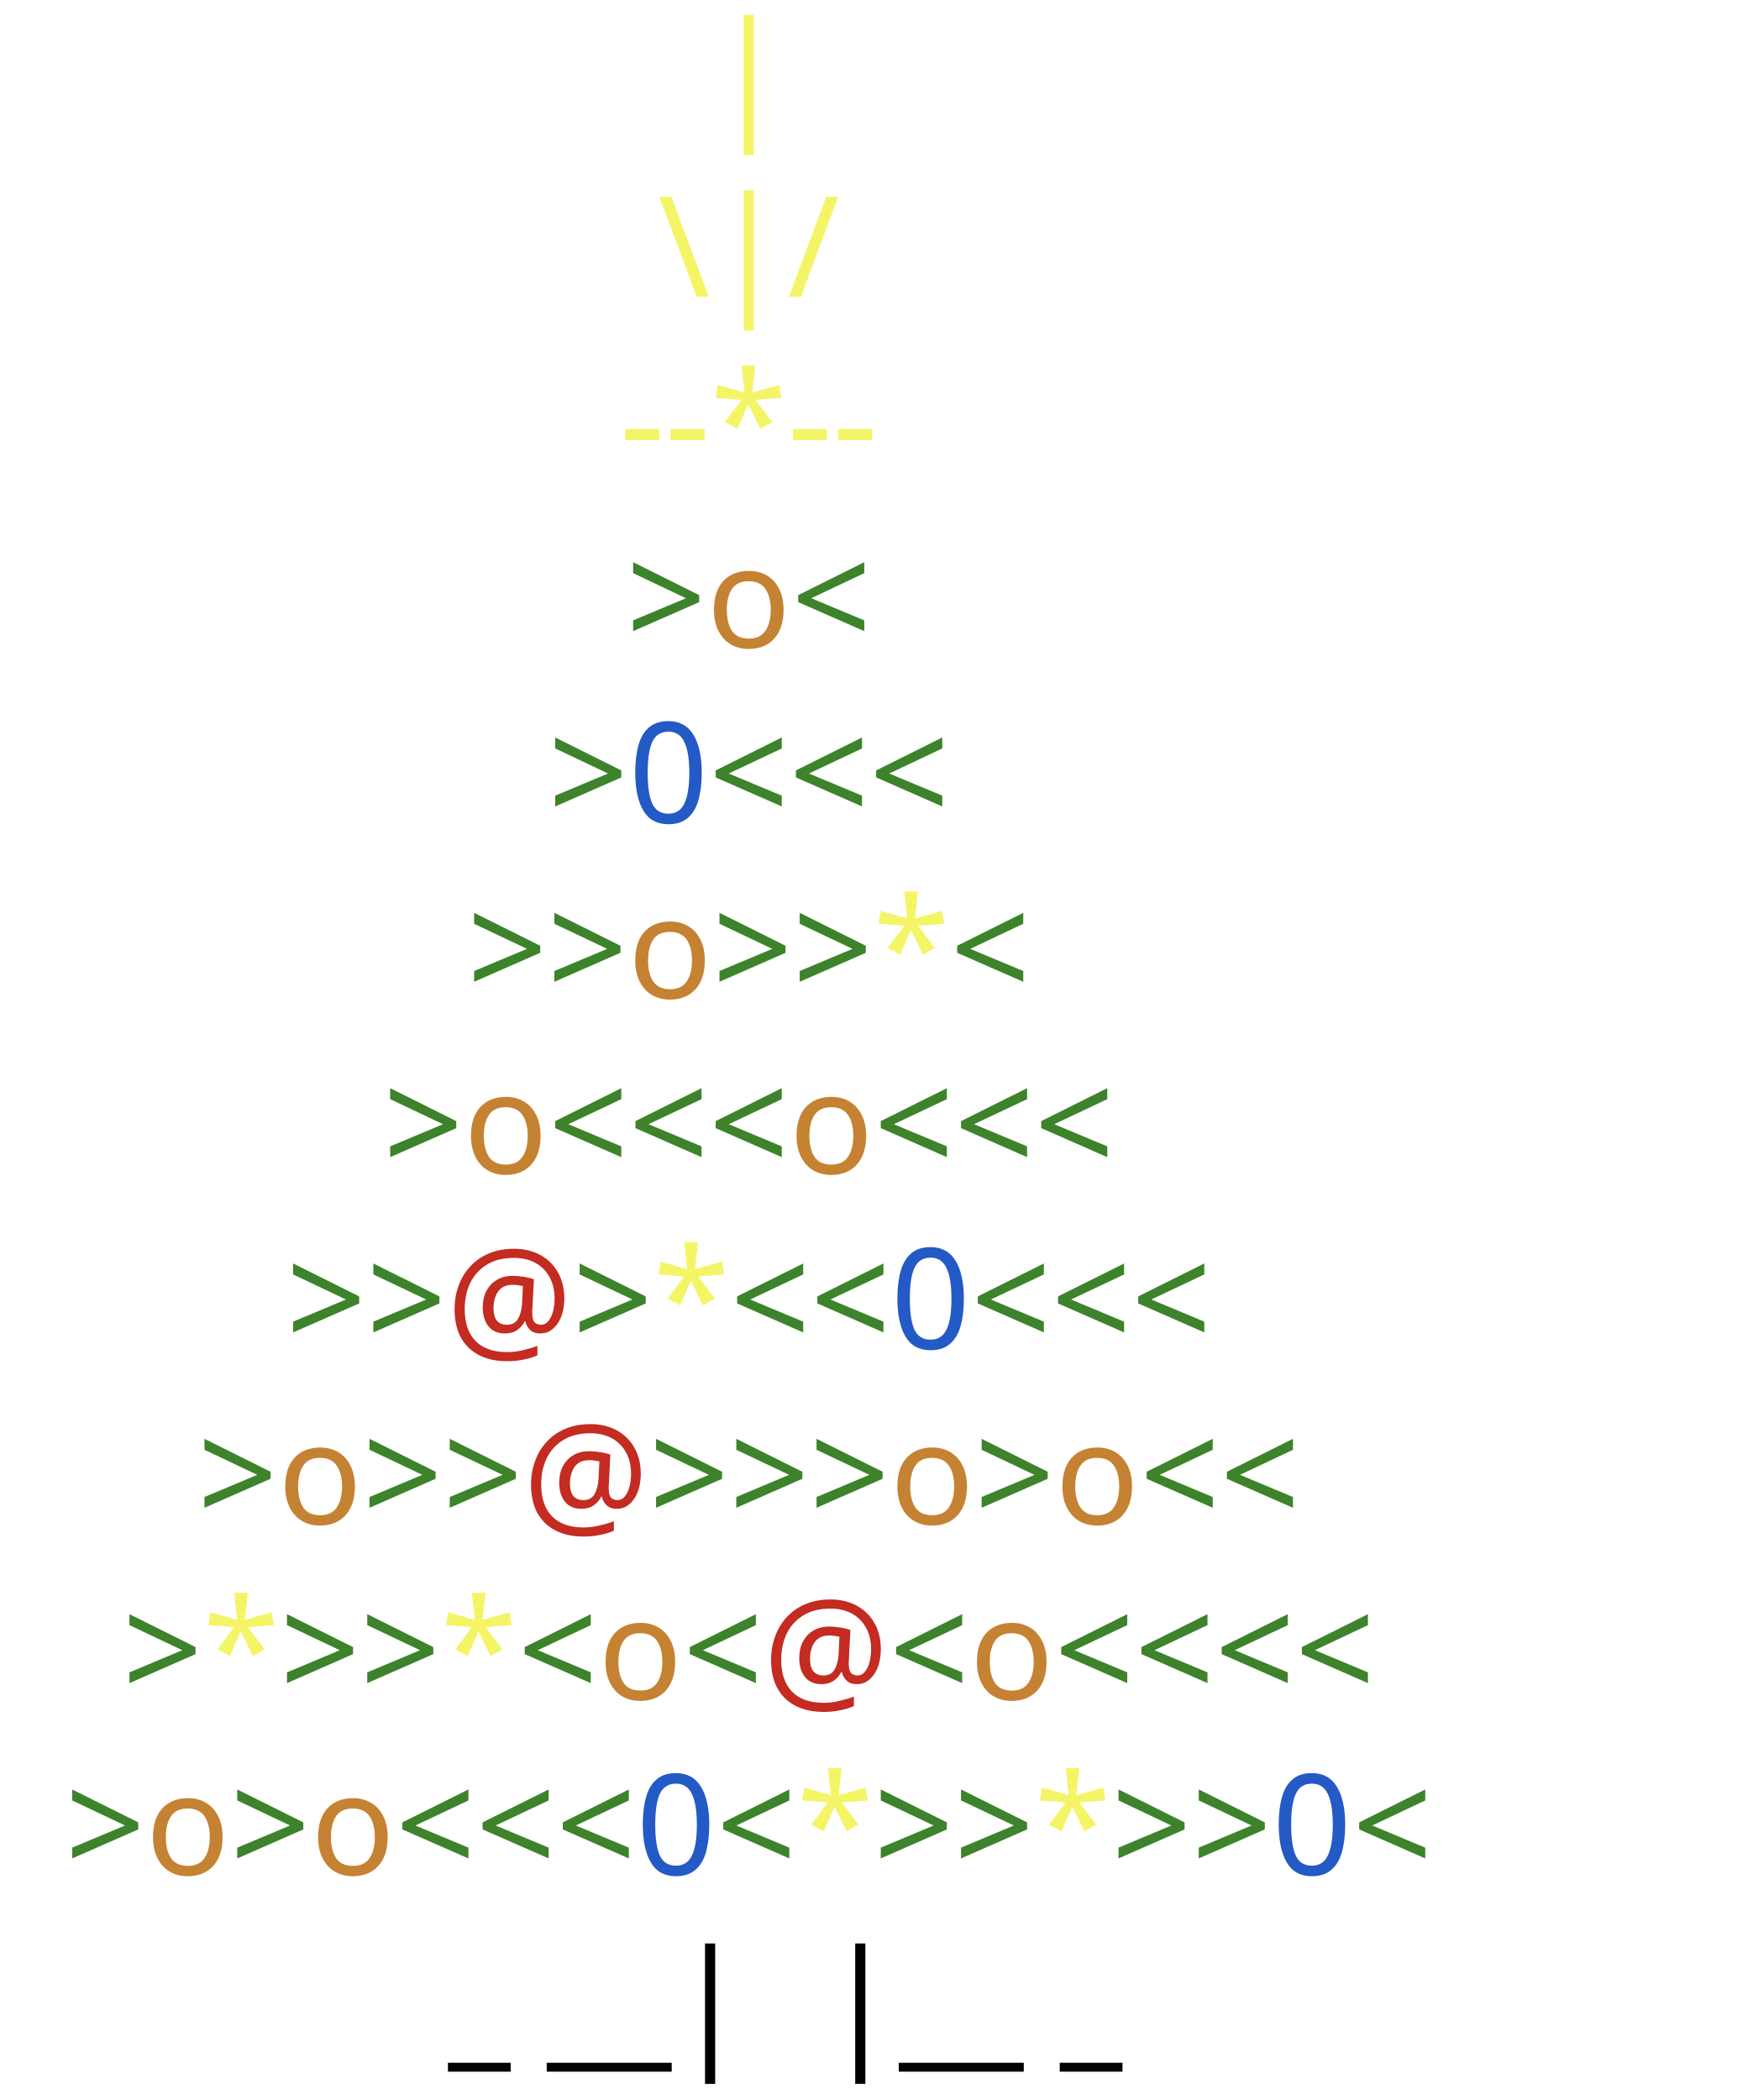
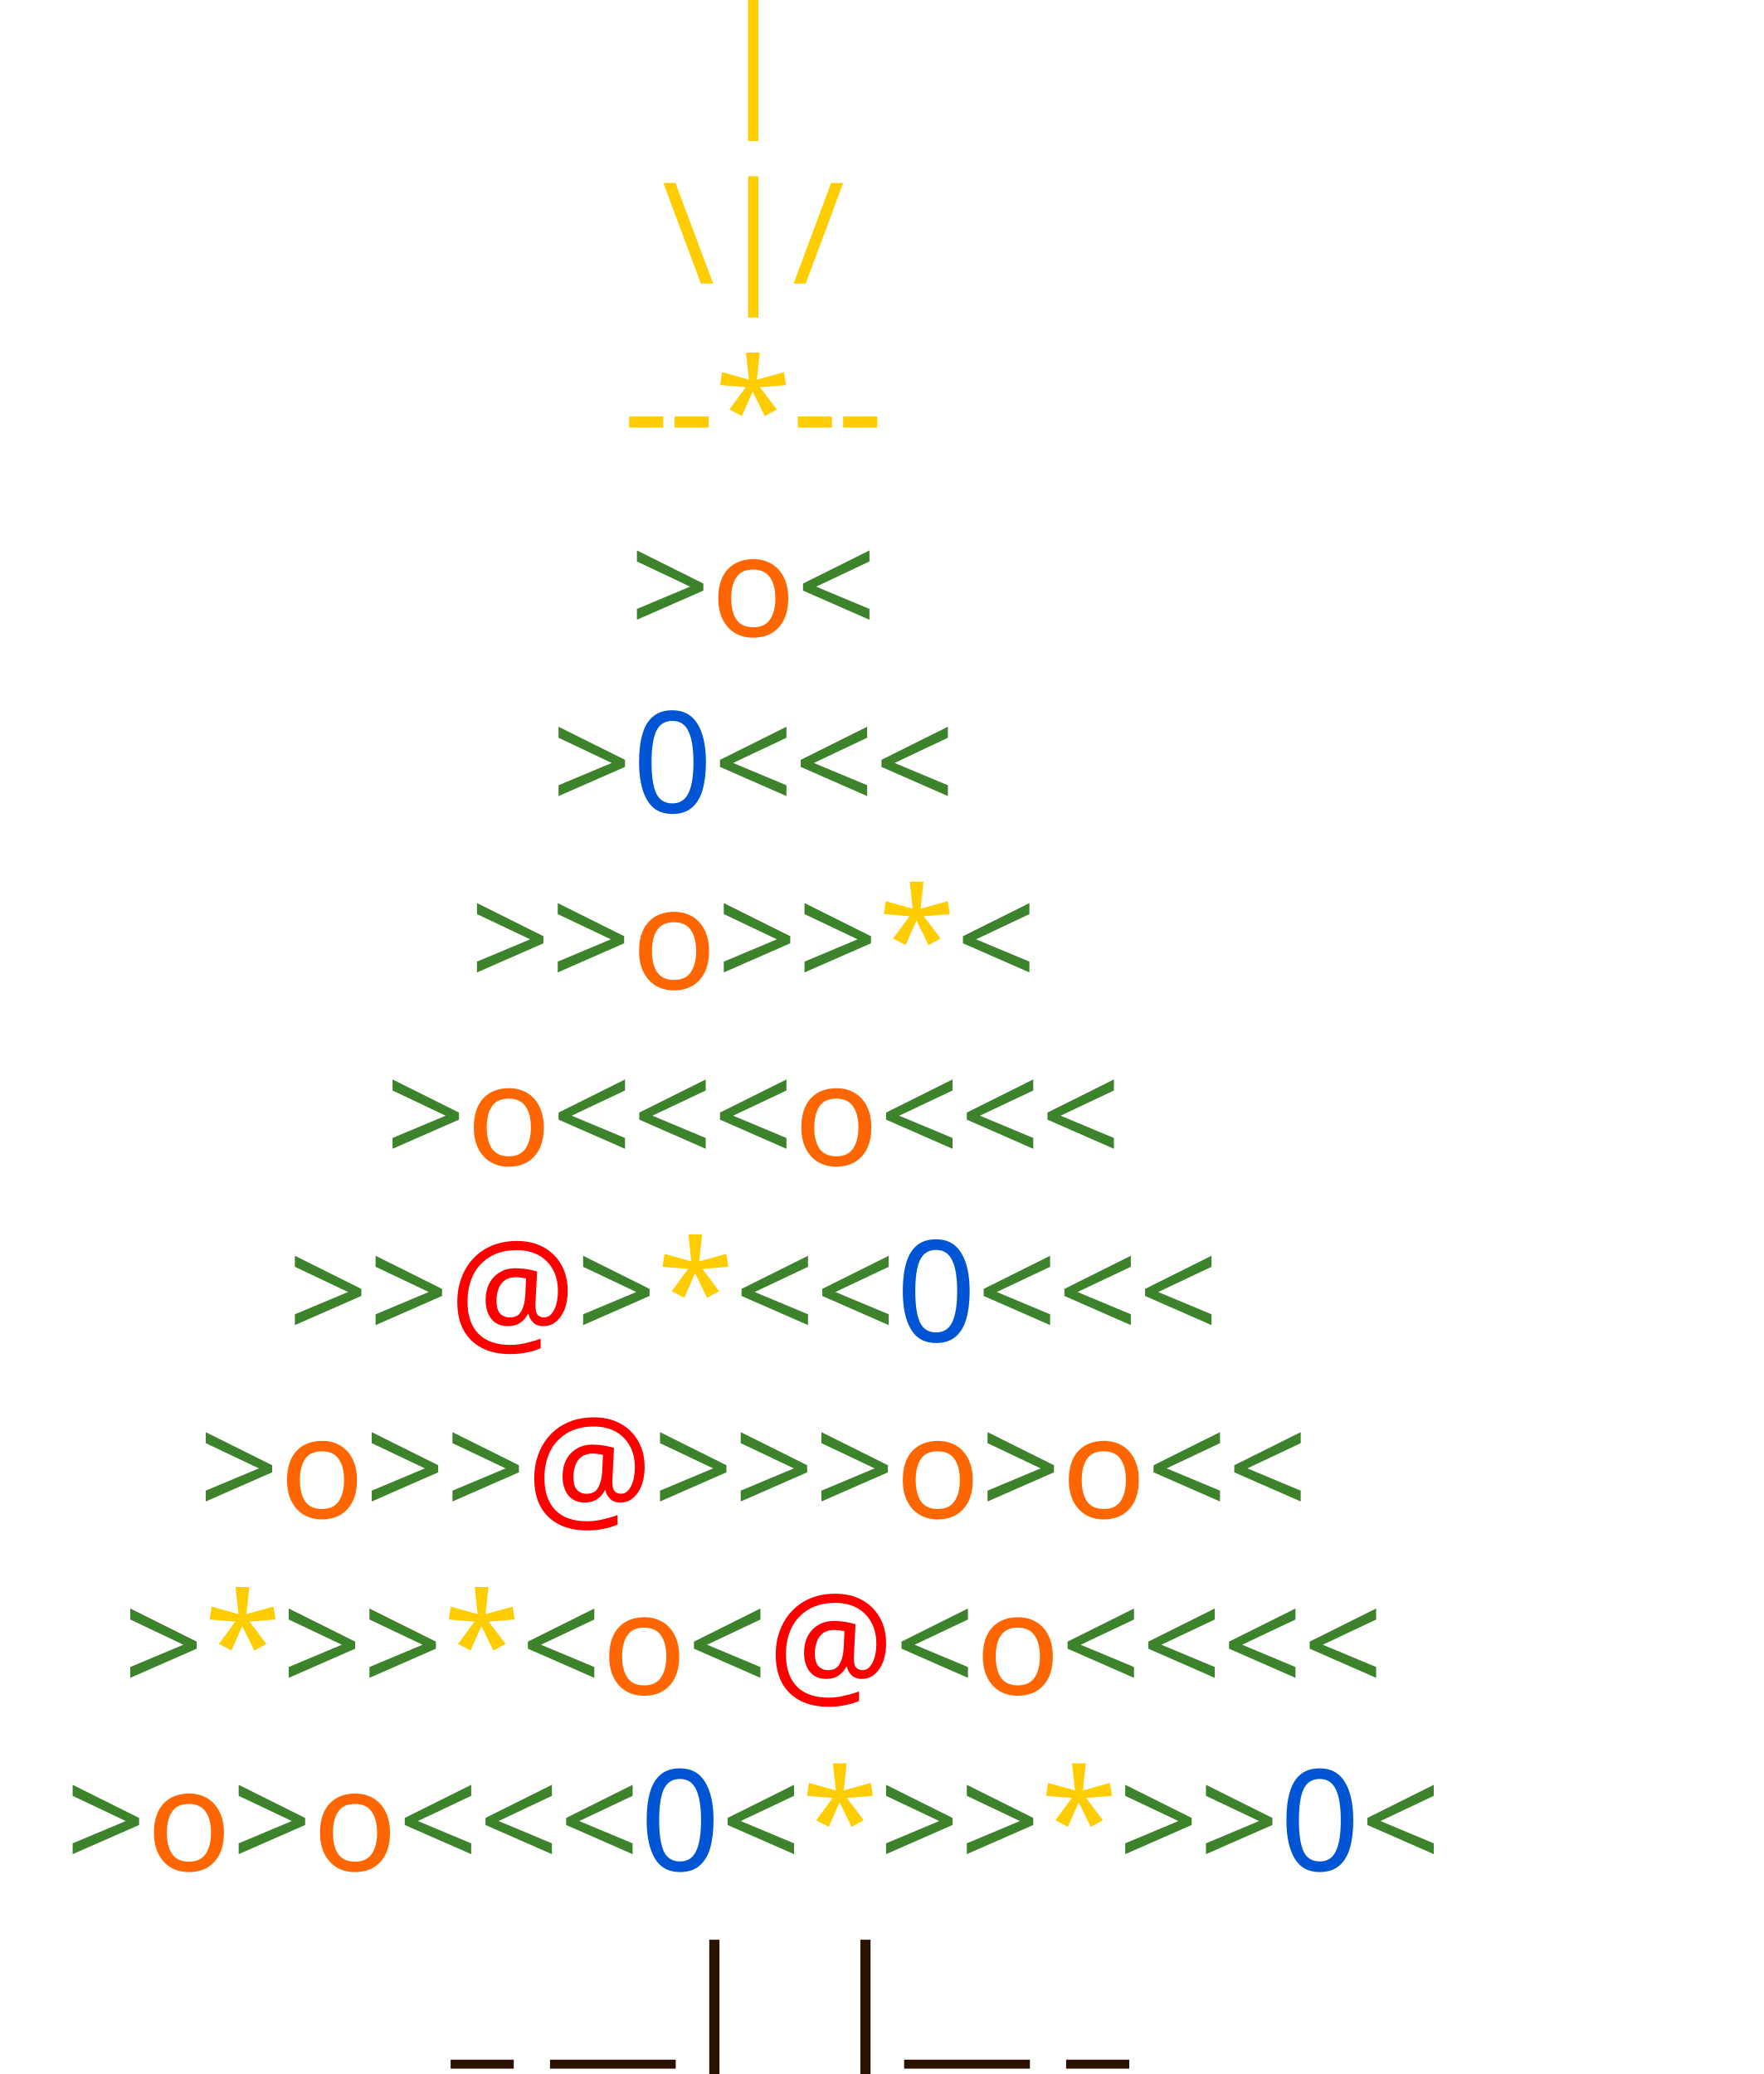
- <svg xmlns="http://www.w3.org/2000/svg" width="132.26mm" height="158.451mm" viewBox="0 0 132.26 158.451" version="1.1" id="svg5">
+ <svg xmlns="http://www.w3.org/2000/svg" width="132.26mm" height="155.587mm" viewBox="0 0 132.26 155.587" version="1.1" id="svg5">
  <defs id="defs2" />
-   <g id="layer1" transform="translate(-30.77739,-43.62086)">
+   <g id="layer1" transform="translate(-30.77739,-44.74855)">
    <text xml:space="preserve" style="font-style:normal;font-weight:normal;font-size:10.583px;line-height:1.25;font-family:sans-serif;fill:#f4f566;fill-opacity:1;stroke:none;stroke-width:0.265" x="96.908" y="52.789" id="text495">
-       <tspan id="tspan493" style="font-style:normal;font-variant:normal;font-weight:normal;font-stretch:normal;font-family:'Hack Nerd Font';-inkscape-font-specification:'Hack Nerd Font';text-align:center;text-anchor:middle;fill:#f4f566;fill-opacity:1;stroke-width:0.265" x="96.908" y="52.789">|</tspan>
-       <tspan style="font-style:normal;font-variant:normal;font-weight:normal;font-stretch:normal;font-family:'Hack Nerd Font';-inkscape-font-specification:'Hack Nerd Font';text-align:center;text-anchor:middle;fill:#f4f566;fill-opacity:1;stroke-width:0.265" x="96.908" y="66.019" id="tspan749">\|/</tspan>
-       <tspan style="font-style:normal;font-variant:normal;font-weight:normal;font-stretch:normal;font-family:'Hack Nerd Font';-inkscape-font-specification:'Hack Nerd Font';text-align:center;text-anchor:middle;fill:#f4f566;fill-opacity:1;stroke-width:0.265" x="96.908" y="79.248" id="tspan2609">--*--</tspan>
-       <tspan style="font-style:normal;font-variant:normal;font-weight:normal;font-stretch:normal;font-family:'Hack Nerd Font';-inkscape-font-specification:'Hack Nerd Font';text-align:center;text-anchor:middle;fill:#3d832b;fill-opacity:1;stroke-width:0.265" x="96.908" y="92.477" id="tspan2681">&gt;<tspan style="font-style:normal;font-variant:normal;font-weight:normal;font-stretch:normal;font-family:'Hack Nerd Font';-inkscape-font-specification:'Hack Nerd Font';fill:#c58232;fill-opacity:1" id="tspan23471">o</tspan>&lt;</tspan>
-       <tspan style="font-style:normal;font-variant:normal;font-weight:normal;font-stretch:normal;font-family:'Hack Nerd Font';-inkscape-font-specification:'Hack Nerd Font';text-align:center;text-anchor:middle;fill:#3d832b;fill-opacity:1;stroke-width:0.265" x="96.908" y="105.706" id="tspan2677">&gt;<tspan style="font-style:normal;font-variant:normal;font-weight:normal;font-stretch:normal;font-family:'Hack Nerd Font';-inkscape-font-specification:'Hack Nerd Font';fill:#235ac5;fill-opacity:1" id="tspan20447">0</tspan>&lt;&lt;&lt;</tspan>
-       <tspan style="font-style:normal;font-variant:normal;font-weight:normal;font-stretch:normal;font-family:'Hack Nerd Font';-inkscape-font-specification:'Hack Nerd Font';text-align:center;text-anchor:middle;fill:#3d832b;fill-opacity:1;stroke-width:0.265" x="96.908" y="118.935" id="tspan3277">&gt;&gt;<tspan style="font-style:normal;font-variant:normal;font-weight:normal;font-stretch:normal;font-family:'Hack Nerd Font';-inkscape-font-specification:'Hack Nerd Font';fill:#c58232;fill-opacity:1" id="tspan24355">o</tspan>&gt;&gt;<tspan style="font-style:normal;font-variant:normal;font-weight:normal;font-stretch:normal;font-family:'Hack Nerd Font';-inkscape-font-specification:'Hack Nerd Font';fill:#f4f566;fill-opacity:1" id="tspan15471">*</tspan>&lt;</tspan>
-       <tspan style="font-style:normal;font-variant:normal;font-weight:normal;font-stretch:normal;font-family:'Hack Nerd Font';-inkscape-font-specification:'Hack Nerd Font';text-align:center;text-anchor:middle;fill:#3d832b;fill-opacity:1;stroke-width:0.265" x="96.908" y="132.164" id="tspan3279">&gt;<tspan style="font-style:normal;font-variant:normal;font-weight:normal;font-stretch:normal;font-family:'Hack Nerd Font';-inkscape-font-specification:'Hack Nerd Font';fill:#c58232;fill-opacity:1" id="tspan25331">o</tspan>&lt;&lt;&lt;<tspan style="font-style:normal;font-variant:normal;font-weight:normal;font-stretch:normal;font-family:'Hack Nerd Font';-inkscape-font-specification:'Hack Nerd Font';fill:#c58232;fill-opacity:1" id="tspan24849">o</tspan>&lt;&lt;&lt;</tspan>
-       <tspan style="font-style:normal;font-variant:normal;font-weight:normal;font-stretch:normal;font-family:'Hack Nerd Font';-inkscape-font-specification:'Hack Nerd Font';text-align:center;text-anchor:middle;fill:#3d832b;fill-opacity:1;stroke-width:0.265" x="96.908" y="145.393" id="tspan3281">&gt;&gt;<tspan style="font-style:normal;font-variant:normal;font-weight:normal;font-stretch:normal;font-family:'Hack Nerd Font';-inkscape-font-specification:'Hack Nerd Font';fill:#c42b21;fill-opacity:1" id="tspan30477">@</tspan>&gt;<tspan style="font-style:normal;font-variant:normal;font-weight:normal;font-stretch:normal;font-family:'Hack Nerd Font';-inkscape-font-specification:'Hack Nerd Font';fill:#f4f566;fill-opacity:1" id="tspan16661">*</tspan>&lt;&lt;<tspan style="font-style:normal;font-variant:normal;font-weight:normal;font-stretch:normal;font-family:'Hack Nerd Font';-inkscape-font-specification:'Hack Nerd Font';fill:#235ac5;fill-opacity:1" id="tspan20987">0</tspan>&lt;&lt;&lt;</tspan>
-       <tspan style="font-style:normal;font-variant:normal;font-weight:normal;font-stretch:normal;font-family:'Hack Nerd Font';-inkscape-font-specification:'Hack Nerd Font';text-align:center;text-anchor:middle;fill:#3d832b;fill-opacity:1;stroke-width:0.265" x="96.908" y="158.622" id="tspan4081">&gt;<tspan style="font-style:normal;font-variant:normal;font-weight:normal;font-stretch:normal;font-family:'Hack Nerd Font';-inkscape-font-specification:'Hack Nerd Font';fill:#c58232;fill-opacity:1" id="tspan25837">o</tspan>&gt;&gt;<tspan style="font-style:normal;font-variant:normal;font-weight:normal;font-stretch:normal;font-family:'Hack Nerd Font';-inkscape-font-specification:'Hack Nerd Font';fill:#c42b21;fill-opacity:1" id="tspan30897">@</tspan>&gt;&gt;&gt;<tspan style="font-style:normal;font-variant:normal;font-weight:normal;font-stretch:normal;font-family:'Hack Nerd Font';-inkscape-font-specification:'Hack Nerd Font';fill:#c58232;fill-opacity:1" id="tspan26343">o</tspan>&gt;<tspan style="font-style:normal;font-variant:normal;font-weight:normal;font-stretch:normal;font-family:'Hack Nerd Font';-inkscape-font-specification:'Hack Nerd Font';fill:#c58232;fill-opacity:1" id="tspan26639">o</tspan>&lt;&lt;</tspan>
-       <tspan style="font-style:normal;font-variant:normal;font-weight:normal;font-stretch:normal;font-family:'Hack Nerd Font';-inkscape-font-specification:'Hack Nerd Font';text-align:center;text-anchor:middle;fill:#3d832b;fill-opacity:1;stroke-width:0.265" x="96.908" y="171.851" id="tspan4335">&gt;<tspan style="font-style:normal;font-variant:normal;font-weight:normal;font-stretch:normal;font-family:'Hack Nerd Font';-inkscape-font-specification:'Hack Nerd Font';fill:#f4f566;fill-opacity:1" id="tspan17661">*</tspan>&gt;&gt;<tspan style="font-style:normal;font-variant:normal;font-weight:normal;font-stretch:normal;font-family:'Hack Nerd Font';-inkscape-font-specification:'Hack Nerd Font';fill:#f4f566;fill-opacity:1" id="tspan18053">*</tspan>&lt;<tspan style="font-style:normal;font-variant:normal;font-weight:normal;font-stretch:normal;font-family:'Hack Nerd Font';-inkscape-font-specification:'Hack Nerd Font';fill:#c58232;fill-opacity:1" id="tspan26959">o</tspan>&lt;<tspan style="font-style:normal;font-variant:normal;font-weight:normal;font-stretch:normal;font-family:'Hack Nerd Font';-inkscape-font-specification:'Hack Nerd Font';fill:#c42b21;fill-opacity:1" id="tspan31247">@</tspan>&lt;<tspan style="font-style:normal;font-variant:normal;font-weight:normal;font-stretch:normal;font-family:'Hack Nerd Font';-inkscape-font-specification:'Hack Nerd Font';fill:#c58232;fill-opacity:1" id="tspan27309">o</tspan>&lt;&lt;&lt;&lt;</tspan>
-       <tspan style="font-style:normal;font-variant:normal;font-weight:normal;font-stretch:normal;font-family:'Hack Nerd Font';-inkscape-font-specification:'Hack Nerd Font';text-align:center;text-anchor:middle;fill:#3d832b;fill-opacity:1;stroke-width:0.265" x="96.908" y="185.081" id="tspan4469">&gt;<tspan style="font-style:normal;font-variant:normal;font-weight:normal;font-stretch:normal;font-family:'Hack Nerd Font';-inkscape-font-specification:'Hack Nerd Font';fill:#c58232;fill-opacity:1" id="tspan27773">o</tspan>&gt;<tspan style="font-style:normal;font-variant:normal;font-weight:normal;font-stretch:normal;font-family:'Hack Nerd Font';-inkscape-font-specification:'Hack Nerd Font';fill:#c58232;fill-opacity:1" id="tspan28615">o</tspan>&lt;&lt;&lt;<tspan style="font-style:normal;font-variant:normal;font-weight:normal;font-stretch:normal;font-family:'Hack Nerd Font';-inkscape-font-specification:'Hack Nerd Font';fill:#235ac5;fill-opacity:1" id="tspan22323">0</tspan>&lt;<tspan style="font-style:normal;font-variant:normal;font-weight:normal;font-stretch:normal;font-family:'Hack Nerd Font';-inkscape-font-specification:'Hack Nerd Font';fill:#f4f566;fill-opacity:1" id="tspan19051">*</tspan>&gt;&gt;<tspan style="font-style:normal;font-variant:normal;font-weight:normal;font-stretch:normal;font-family:'Hack Nerd Font';-inkscape-font-specification:'Hack Nerd Font';fill:#f4f566;fill-opacity:1" id="tspan19409">*</tspan>&gt;&gt;<tspan style="font-style:normal;font-variant:normal;font-weight:normal;font-stretch:normal;font-family:'Hack Nerd Font';-inkscape-font-specification:'Hack Nerd Font';fill:#235ac5;fill-opacity:1" id="tspan23079">0</tspan>&lt;</tspan>
-       <tspan style="font-style:normal;font-variant:normal;font-weight:normal;font-stretch:normal;font-family:'Hack Nerd Font';-inkscape-font-specification:'Hack Nerd Font';text-align:center;text-anchor:middle;fill:#000000;fill-opacity:1;stroke-width:0.265" x="96.908" y="198.31" id="tspan4471">_ __|  |__ _</tspan>
+       <tspan id="tspan493" style="font-style:normal;font-variant:normal;font-weight:normal;font-stretch:normal;font-family:'Hack Nerd Font';-inkscape-font-specification:'Hack Nerd Font';text-align:center;text-anchor:middle;fill:#ffcc00;fill-opacity:1;stroke-width:0.265" x="96.908" y="52.789">|</tspan>
+       <tspan style="font-style:normal;font-variant:normal;font-weight:normal;font-stretch:normal;font-family:'Hack Nerd Font';-inkscape-font-specification:'Hack Nerd Font';text-align:center;text-anchor:middle;fill:#ffcc00;fill-opacity:1;stroke-width:0.265" x="96.908" y="66.019" id="tspan749">\|/</tspan>
+       <tspan style="font-style:normal;font-variant:normal;font-weight:normal;font-stretch:normal;font-family:'Hack Nerd Font';-inkscape-font-specification:'Hack Nerd Font';text-align:center;text-anchor:middle;fill:#ffcc00;fill-opacity:1;stroke-width:0.265" x="96.908" y="79.248" id="tspan2609">--*--</tspan>
+       <tspan style="font-style:normal;font-variant:normal;font-weight:normal;font-stretch:normal;font-family:'Hack Nerd Font';-inkscape-font-specification:'Hack Nerd Font';text-align:center;text-anchor:middle;fill:#3d832b;fill-opacity:1;stroke-width:0.265" x="96.908" y="92.477" id="tspan2681">&gt;<tspan style="font-style:normal;font-variant:normal;font-weight:normal;font-stretch:normal;font-family:'Hack Nerd Font';-inkscape-font-specification:'Hack Nerd Font';fill:#ff6600;fill-opacity:1" id="tspan23471">o</tspan>&lt;</tspan>
+       <tspan style="font-style:normal;font-variant:normal;font-weight:normal;font-stretch:normal;font-family:'Hack Nerd Font';-inkscape-font-specification:'Hack Nerd Font';text-align:center;text-anchor:middle;fill:#3d832b;fill-opacity:1;stroke-width:0.265" x="96.908" y="105.706" id="tspan2677">&gt;<tspan style="font-style:normal;font-variant:normal;font-weight:normal;font-stretch:normal;font-family:'Hack Nerd Font';-inkscape-font-specification:'Hack Nerd Font';fill:#0055d4;fill-opacity:1" id="tspan20447">0</tspan>&lt;&lt;&lt;</tspan>
+       <tspan style="font-style:normal;font-variant:normal;font-weight:normal;font-stretch:normal;font-family:'Hack Nerd Font';-inkscape-font-specification:'Hack Nerd Font';text-align:center;text-anchor:middle;fill:#3d832b;fill-opacity:1;stroke-width:0.265" x="96.908" y="118.935" id="tspan3277">&gt;&gt;<tspan style="font-style:normal;font-variant:normal;font-weight:normal;font-stretch:normal;font-family:'Hack Nerd Font';-inkscape-font-specification:'Hack Nerd Font';fill:#ff6600;fill-opacity:1" id="tspan24355">o</tspan>&gt;&gt;<tspan style="font-style:normal;font-variant:normal;font-weight:normal;font-stretch:normal;font-family:'Hack Nerd Font';-inkscape-font-specification:'Hack Nerd Font';fill:#ffcc00;fill-opacity:1" id="tspan15471">*</tspan>&lt;</tspan>
+       <tspan style="font-style:normal;font-variant:normal;font-weight:normal;font-stretch:normal;font-family:'Hack Nerd Font';-inkscape-font-specification:'Hack Nerd Font';text-align:center;text-anchor:middle;fill:#3d832b;fill-opacity:1;stroke-width:0.265" x="96.908" y="132.164" id="tspan3279">&gt;<tspan style="font-style:normal;font-variant:normal;font-weight:normal;font-stretch:normal;font-family:'Hack Nerd Font';-inkscape-font-specification:'Hack Nerd Font';fill:#ff6600;fill-opacity:1" id="tspan25331">o</tspan>&lt;&lt;&lt;<tspan style="font-style:normal;font-variant:normal;font-weight:normal;font-stretch:normal;font-family:'Hack Nerd Font';-inkscape-font-specification:'Hack Nerd Font';fill:#ff6600;fill-opacity:1" id="tspan24849">o</tspan>&lt;&lt;&lt;</tspan>
+       <tspan style="font-style:normal;font-variant:normal;font-weight:normal;font-stretch:normal;font-family:'Hack Nerd Font';-inkscape-font-specification:'Hack Nerd Font';text-align:center;text-anchor:middle;fill:#3d832b;fill-opacity:1;stroke-width:0.265" x="96.908" y="145.393" id="tspan3281">&gt;&gt;<tspan style="font-style:normal;font-variant:normal;font-weight:normal;font-stretch:normal;font-family:'Hack Nerd Font';-inkscape-font-specification:'Hack Nerd Font';fill:#ff0000;fill-opacity:1" id="tspan30477">@</tspan>&gt;<tspan style="font-style:normal;font-variant:normal;font-weight:normal;font-stretch:normal;font-family:'Hack Nerd Font';-inkscape-font-specification:'Hack Nerd Font';fill:#ffcc00;fill-opacity:1" id="tspan16661">*</tspan>&lt;&lt;<tspan style="font-style:normal;font-variant:normal;font-weight:normal;font-stretch:normal;font-family:'Hack Nerd Font';-inkscape-font-specification:'Hack Nerd Font';fill:#0055d4;fill-opacity:1" id="tspan20987">0</tspan>&lt;&lt;&lt;</tspan>
+       <tspan style="font-style:normal;font-variant:normal;font-weight:normal;font-stretch:normal;font-family:'Hack Nerd Font';-inkscape-font-specification:'Hack Nerd Font';text-align:center;text-anchor:middle;fill:#3d832b;fill-opacity:1;stroke-width:0.265" x="96.908" y="158.622" id="tspan4081">&gt;<tspan style="font-style:normal;font-variant:normal;font-weight:normal;font-stretch:normal;font-family:'Hack Nerd Font';-inkscape-font-specification:'Hack Nerd Font';fill:#ff6600;fill-opacity:1" id="tspan25837">o</tspan>&gt;&gt;<tspan style="font-style:normal;font-variant:normal;font-weight:normal;font-stretch:normal;font-family:'Hack Nerd Font';-inkscape-font-specification:'Hack Nerd Font';fill:#ff0000;fill-opacity:1" id="tspan30897">@</tspan>&gt;&gt;&gt;<tspan style="font-style:normal;font-variant:normal;font-weight:normal;font-stretch:normal;font-family:'Hack Nerd Font';-inkscape-font-specification:'Hack Nerd Font';fill:#ff6600;fill-opacity:1" id="tspan26343">o</tspan>&gt;<tspan style="font-style:normal;font-variant:normal;font-weight:normal;font-stretch:normal;font-family:'Hack Nerd Font';-inkscape-font-specification:'Hack Nerd Font';fill:#ff6600;fill-opacity:1" id="tspan26639">o</tspan>&lt;&lt;</tspan>
+       <tspan style="font-style:normal;font-variant:normal;font-weight:normal;font-stretch:normal;font-family:'Hack Nerd Font';-inkscape-font-specification:'Hack Nerd Font';text-align:center;text-anchor:middle;fill:#3d832b;fill-opacity:1;stroke-width:0.265" x="96.908" y="171.851" id="tspan4335">&gt;<tspan style="font-style:normal;font-variant:normal;font-weight:normal;font-stretch:normal;font-family:'Hack Nerd Font';-inkscape-font-specification:'Hack Nerd Font';fill:#ffcc00;fill-opacity:1" id="tspan17661">*</tspan>&gt;&gt;<tspan style="font-style:normal;font-variant:normal;font-weight:normal;font-stretch:normal;font-family:'Hack Nerd Font';-inkscape-font-specification:'Hack Nerd Font';fill:#ffcc00;fill-opacity:1" id="tspan18053">*</tspan>&lt;<tspan style="font-style:normal;font-variant:normal;font-weight:normal;font-stretch:normal;font-family:'Hack Nerd Font';-inkscape-font-specification:'Hack Nerd Font';fill:#ff6600;fill-opacity:1" id="tspan26959">o</tspan>&lt;<tspan style="font-style:normal;font-variant:normal;font-weight:normal;font-stretch:normal;font-family:'Hack Nerd Font';-inkscape-font-specification:'Hack Nerd Font';fill:#ff0000;fill-opacity:1" id="tspan31247">@</tspan>&lt;<tspan style="font-style:normal;font-variant:normal;font-weight:normal;font-stretch:normal;font-family:'Hack Nerd Font';-inkscape-font-specification:'Hack Nerd Font';fill:#ff6600;fill-opacity:1" id="tspan27309">o</tspan>&lt;&lt;&lt;&lt;</tspan>
+       <tspan style="font-style:normal;font-variant:normal;font-weight:normal;font-stretch:normal;font-family:'Hack Nerd Font';-inkscape-font-specification:'Hack Nerd Font';text-align:center;text-anchor:middle;fill:#3d832b;fill-opacity:1;stroke-width:0.265" x="96.908" y="185.081" id="tspan4469">&gt;<tspan style="font-style:normal;font-variant:normal;font-weight:normal;font-stretch:normal;font-family:'Hack Nerd Font';-inkscape-font-specification:'Hack Nerd Font';fill:#ff6600;fill-opacity:1" id="tspan27773">o</tspan>&gt;<tspan style="font-style:normal;font-variant:normal;font-weight:normal;font-stretch:normal;font-family:'Hack Nerd Font';-inkscape-font-specification:'Hack Nerd Font';fill:#ff6600;fill-opacity:1" id="tspan28615">o</tspan>&lt;&lt;&lt;<tspan style="font-style:normal;font-variant:normal;font-weight:normal;font-stretch:normal;font-family:'Hack Nerd Font';-inkscape-font-specification:'Hack Nerd Font';fill:#0055d4;fill-opacity:1" id="tspan22323">0</tspan>&lt;<tspan style="font-style:normal;font-variant:normal;font-weight:normal;font-stretch:normal;font-family:'Hack Nerd Font';-inkscape-font-specification:'Hack Nerd Font';fill:#ffcc00;fill-opacity:1" id="tspan19051">*</tspan>&gt;&gt;<tspan style="font-style:normal;font-variant:normal;font-weight:normal;font-stretch:normal;font-family:'Hack Nerd Font';-inkscape-font-specification:'Hack Nerd Font';fill:#ffcc00;fill-opacity:1" id="tspan19409">*</tspan>&gt;&gt;<tspan style="font-style:normal;font-variant:normal;font-weight:normal;font-stretch:normal;font-family:'Hack Nerd Font';-inkscape-font-specification:'Hack Nerd Font';fill:#0055d4;fill-opacity:1" id="tspan23079">0</tspan>&lt;</tspan>
+       <tspan style="font-style:normal;font-variant:normal;font-weight:normal;font-stretch:normal;font-family:'Hack Nerd Font';-inkscape-font-specification:'Hack Nerd Font';text-align:center;text-anchor:middle;fill:#2b1100;fill-opacity:1;stroke-width:0.265" x="96.908" y="198.31" id="tspan4471">_ __|  |__ _</tspan>
    </text>
  </g>
</svg>
